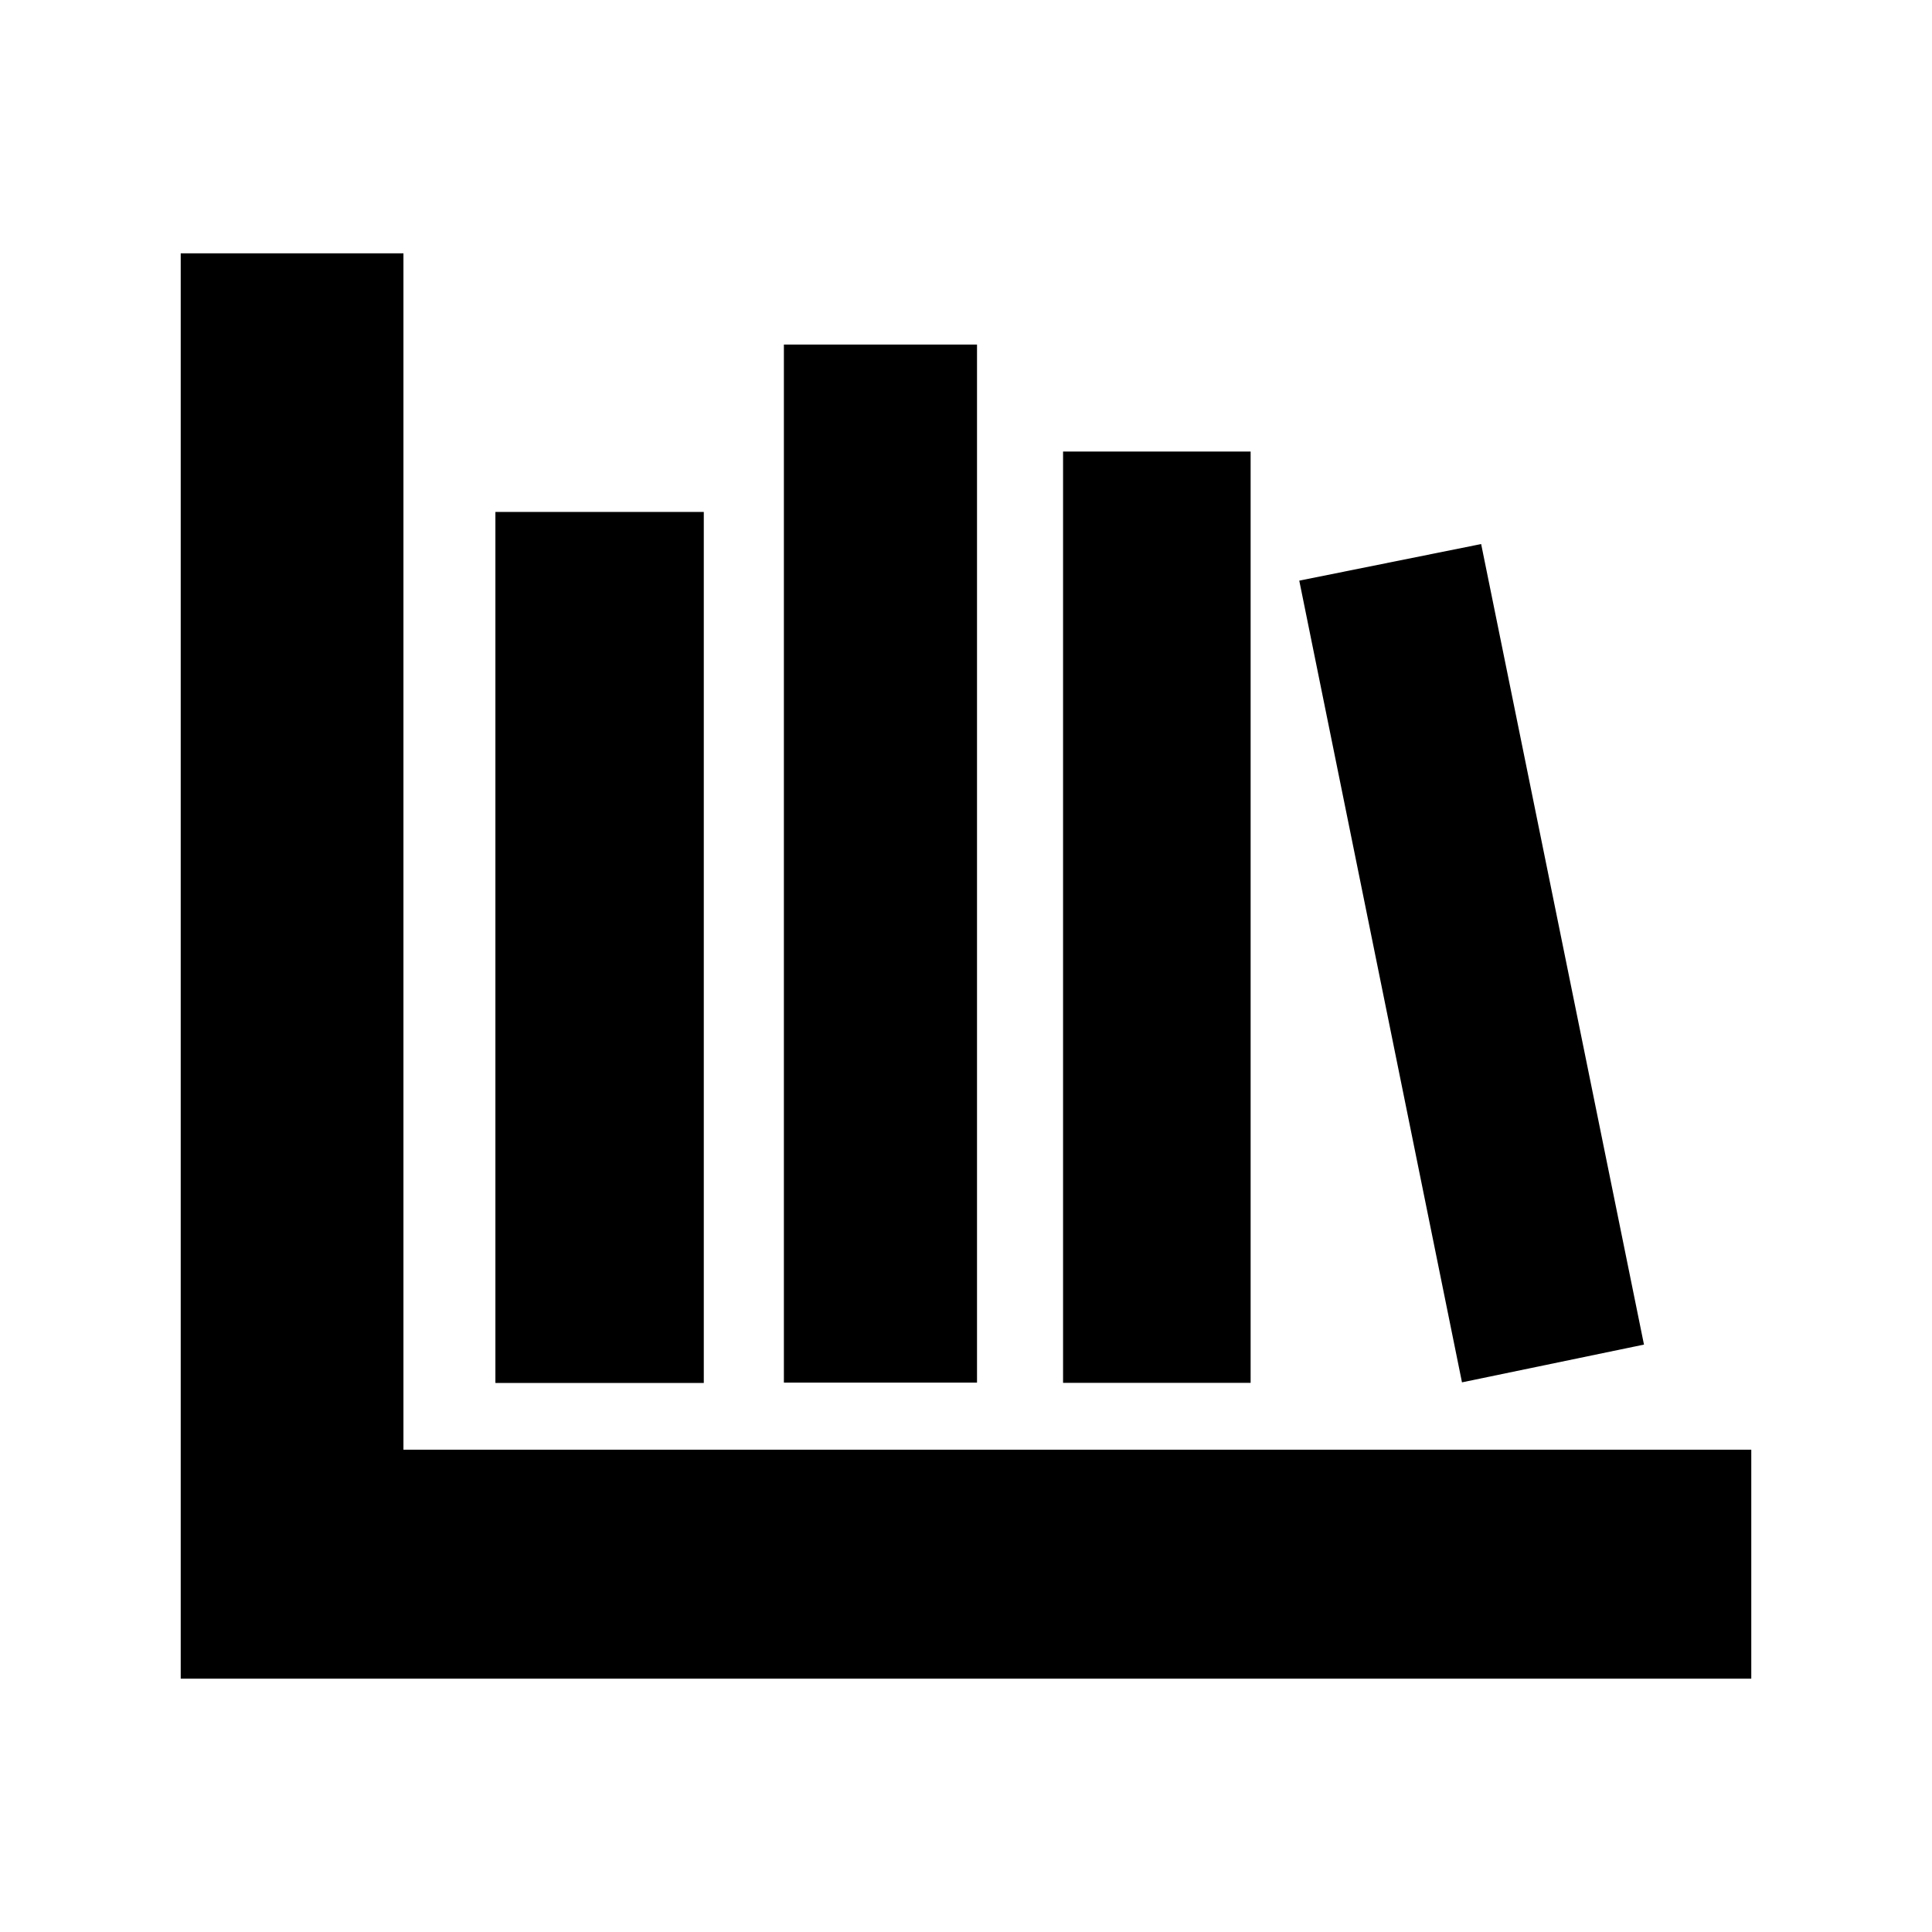
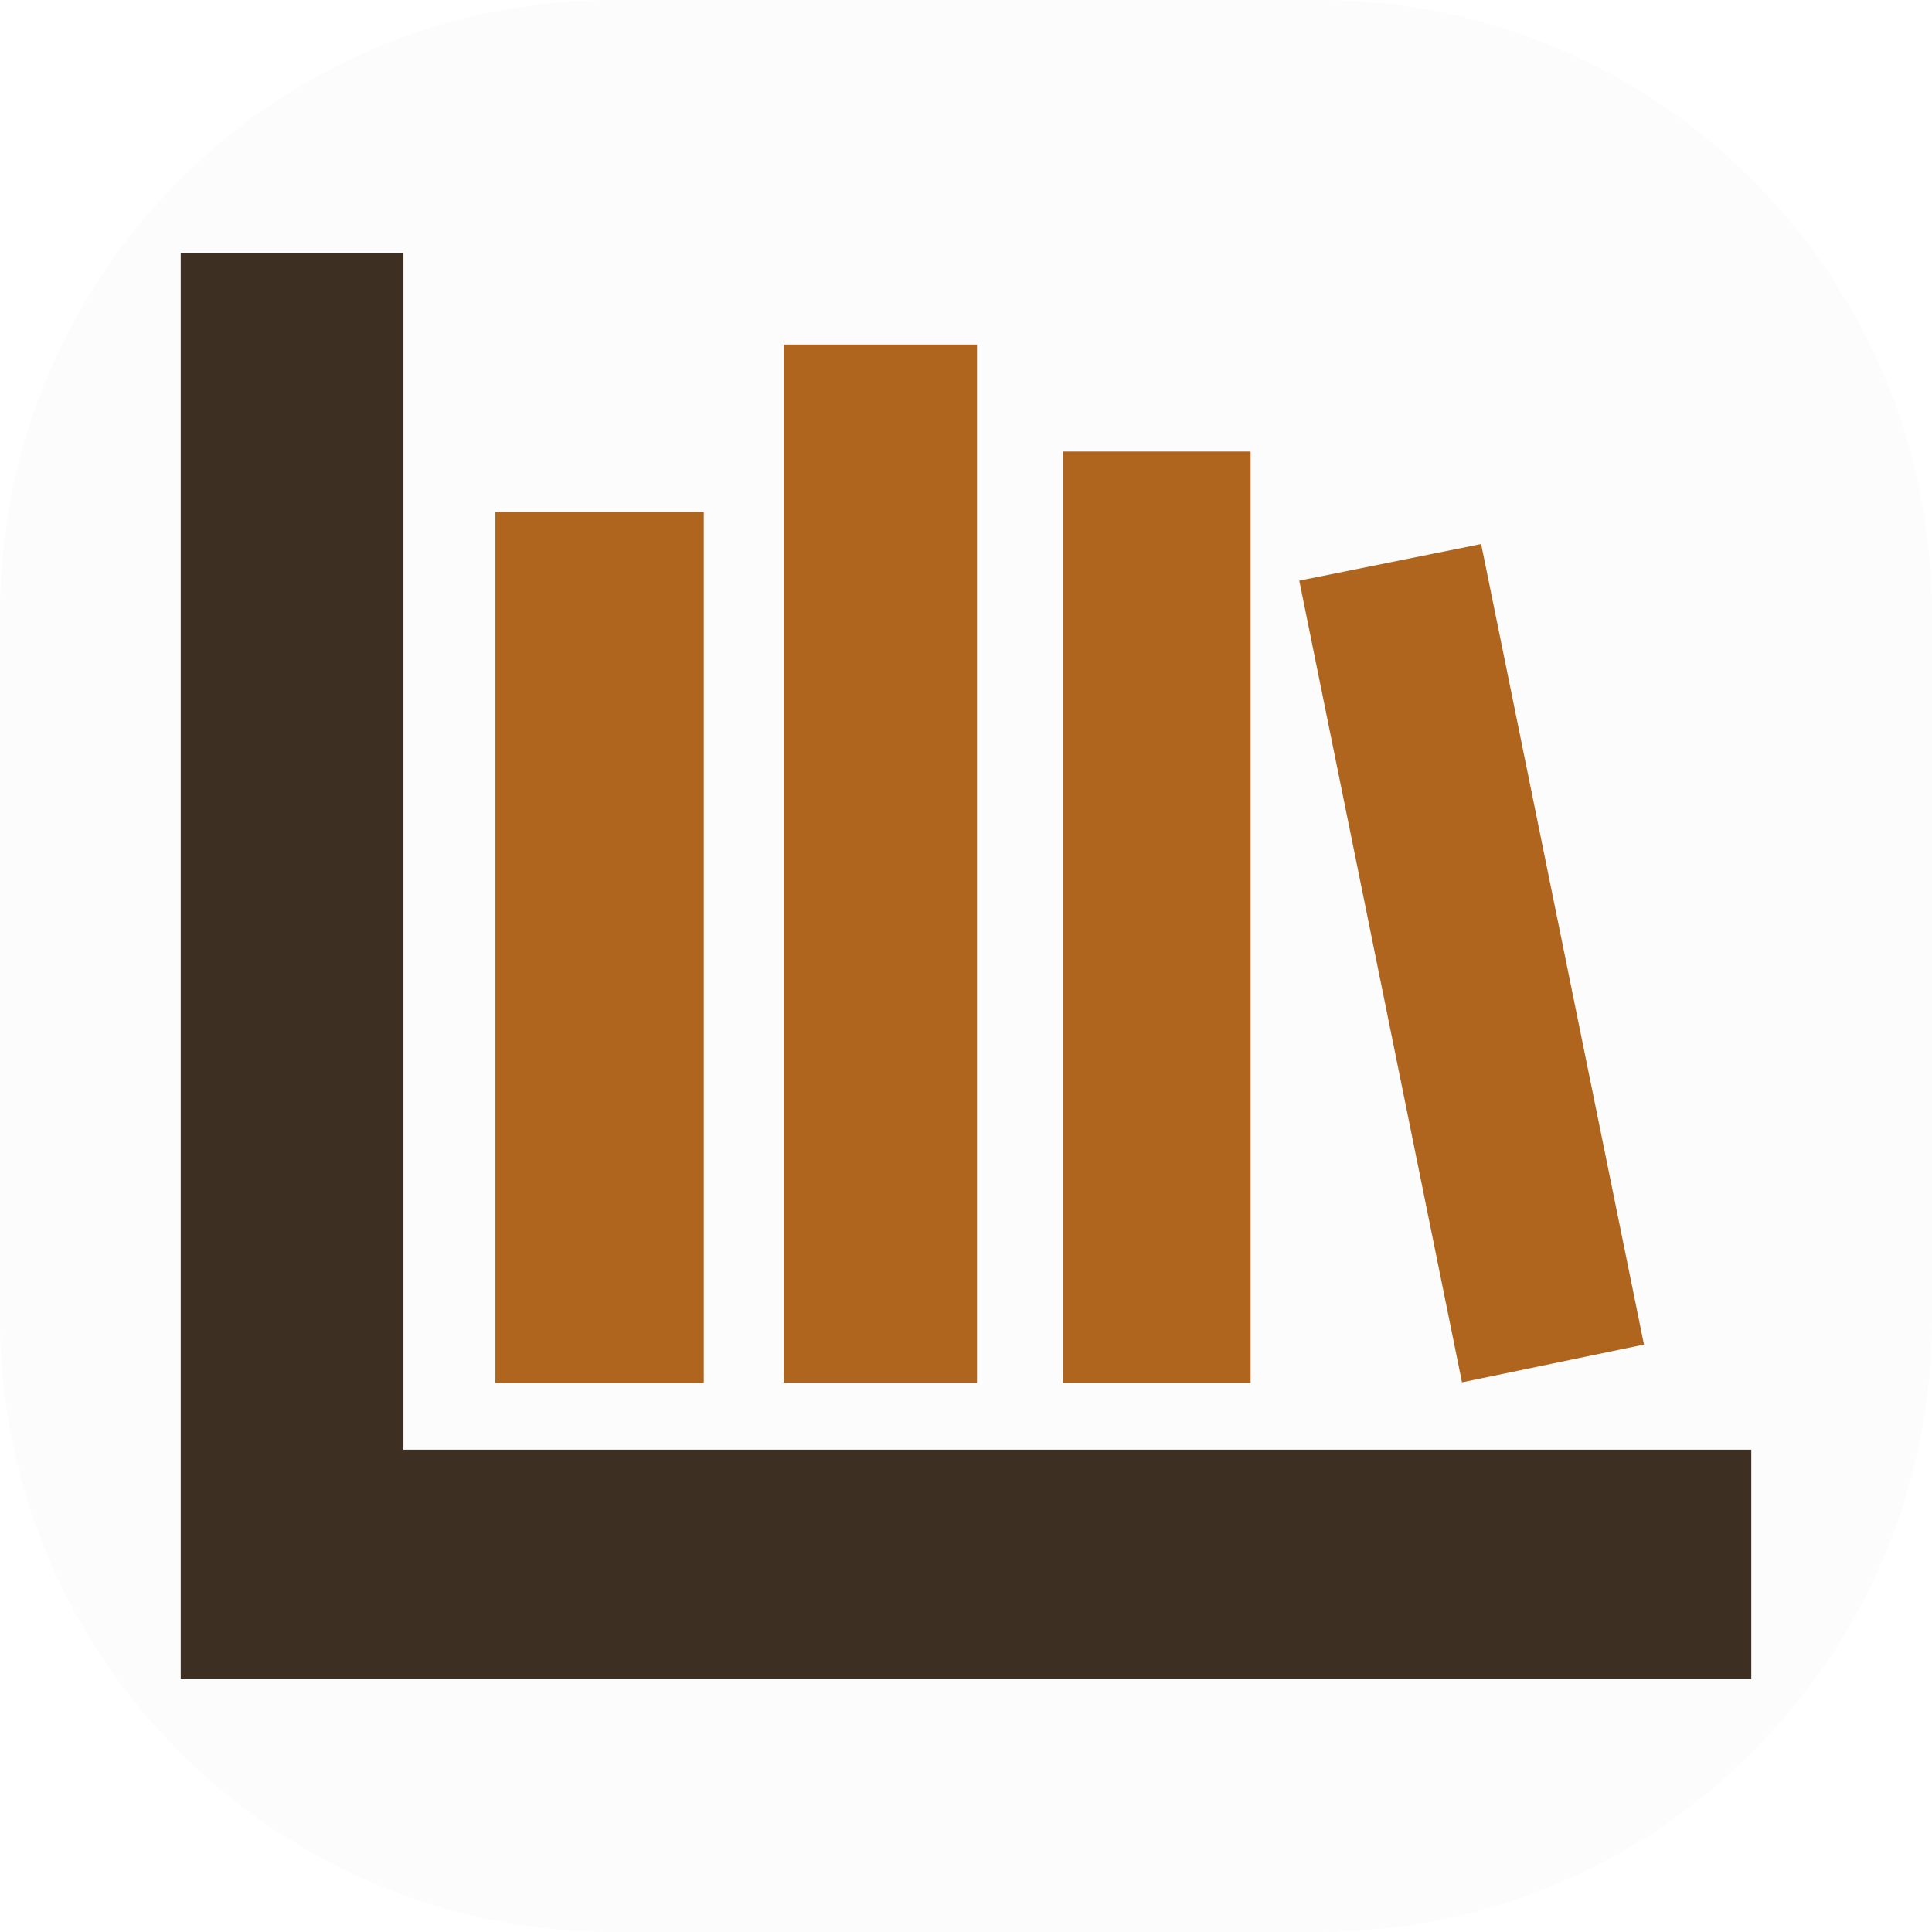
- <svg xmlns="http://www.w3.org/2000/svg" viewBox="0 0 500 500">
-   <g fill="currentColor">
-     <polygon points="453.23 375.18 453.23 434.44 46.77 434.44 46.77 65.56 104.41 65.56 104.41 375.18 453.23 375.18" />
-     <path d="M252.85,357.82h-49.98V89.17h49.98v268.64h0Z" />
-     <path d="M182.14,357.91h-53.93v-225.42h53.93v225.42Z" />
-     <path d="M323.66,357.88h-48.54V116.86h48.54v241.04h0Z" />
-     <path d="M378.36,357.75c-14.14-69.63-28.05-138.17-42.11-207.48,15.65-3.15,30.93-6.21,47.07-9.47,14.03,69.02,27.97,137.5,42.14,207.18-15.58,3.23-30.78,6.37-47.1,9.77h-.01Z" />
+ <svg xmlns="http://www.w3.org/2000/svg" id="Layer_1" version="1.1" viewBox="0 0 500 500">
+   <defs>
+     <style>
+       .st0 {
+         fill: none;
+       }
+ 
+       .st1 {
+         fill: #3e2f23;
+       }
+ 
+       .st2 {
+         fill: #b0651f;
+       }
+ 
+       .st3 {
+         fill: #fcfcfc;
+       }
+     </style>
+   </defs>
+   <rect class="st3" width="500" height="500" rx="158.79" ry="158.79" />
+   <g>
+     <polygon class="st1" points="453.23 375.18 453.23 434.44 46.77 434.44 46.77 65.56 104.41 65.56 104.41 375.18 453.23 375.18" />
+     <path class="st2" d="M252.85,357.82h-49.98V89.17h49.98v268.64h0Z" />
+     <path class="st2" d="M182.14,357.91h-53.93v-225.42h53.93v225.42Z" />
+     <path class="st2" d="M323.66,357.88h-48.54V116.86h48.54v241.04h0Z" />
+     <path class="st2" d="M378.36,357.75c-14.14-69.63-28.05-138.17-42.11-207.48,15.65-3.15,30.93-6.21,47.07-9.47,14.03,69.02,27.97,137.5,42.14,207.18-15.58,3.23-30.78,6.37-47.1,9.77h-.01Z" />
+     <line class="st0" x1="111.23" y1="178.73" x2="104.41" y2="178.73" />
  </g>
</svg>
